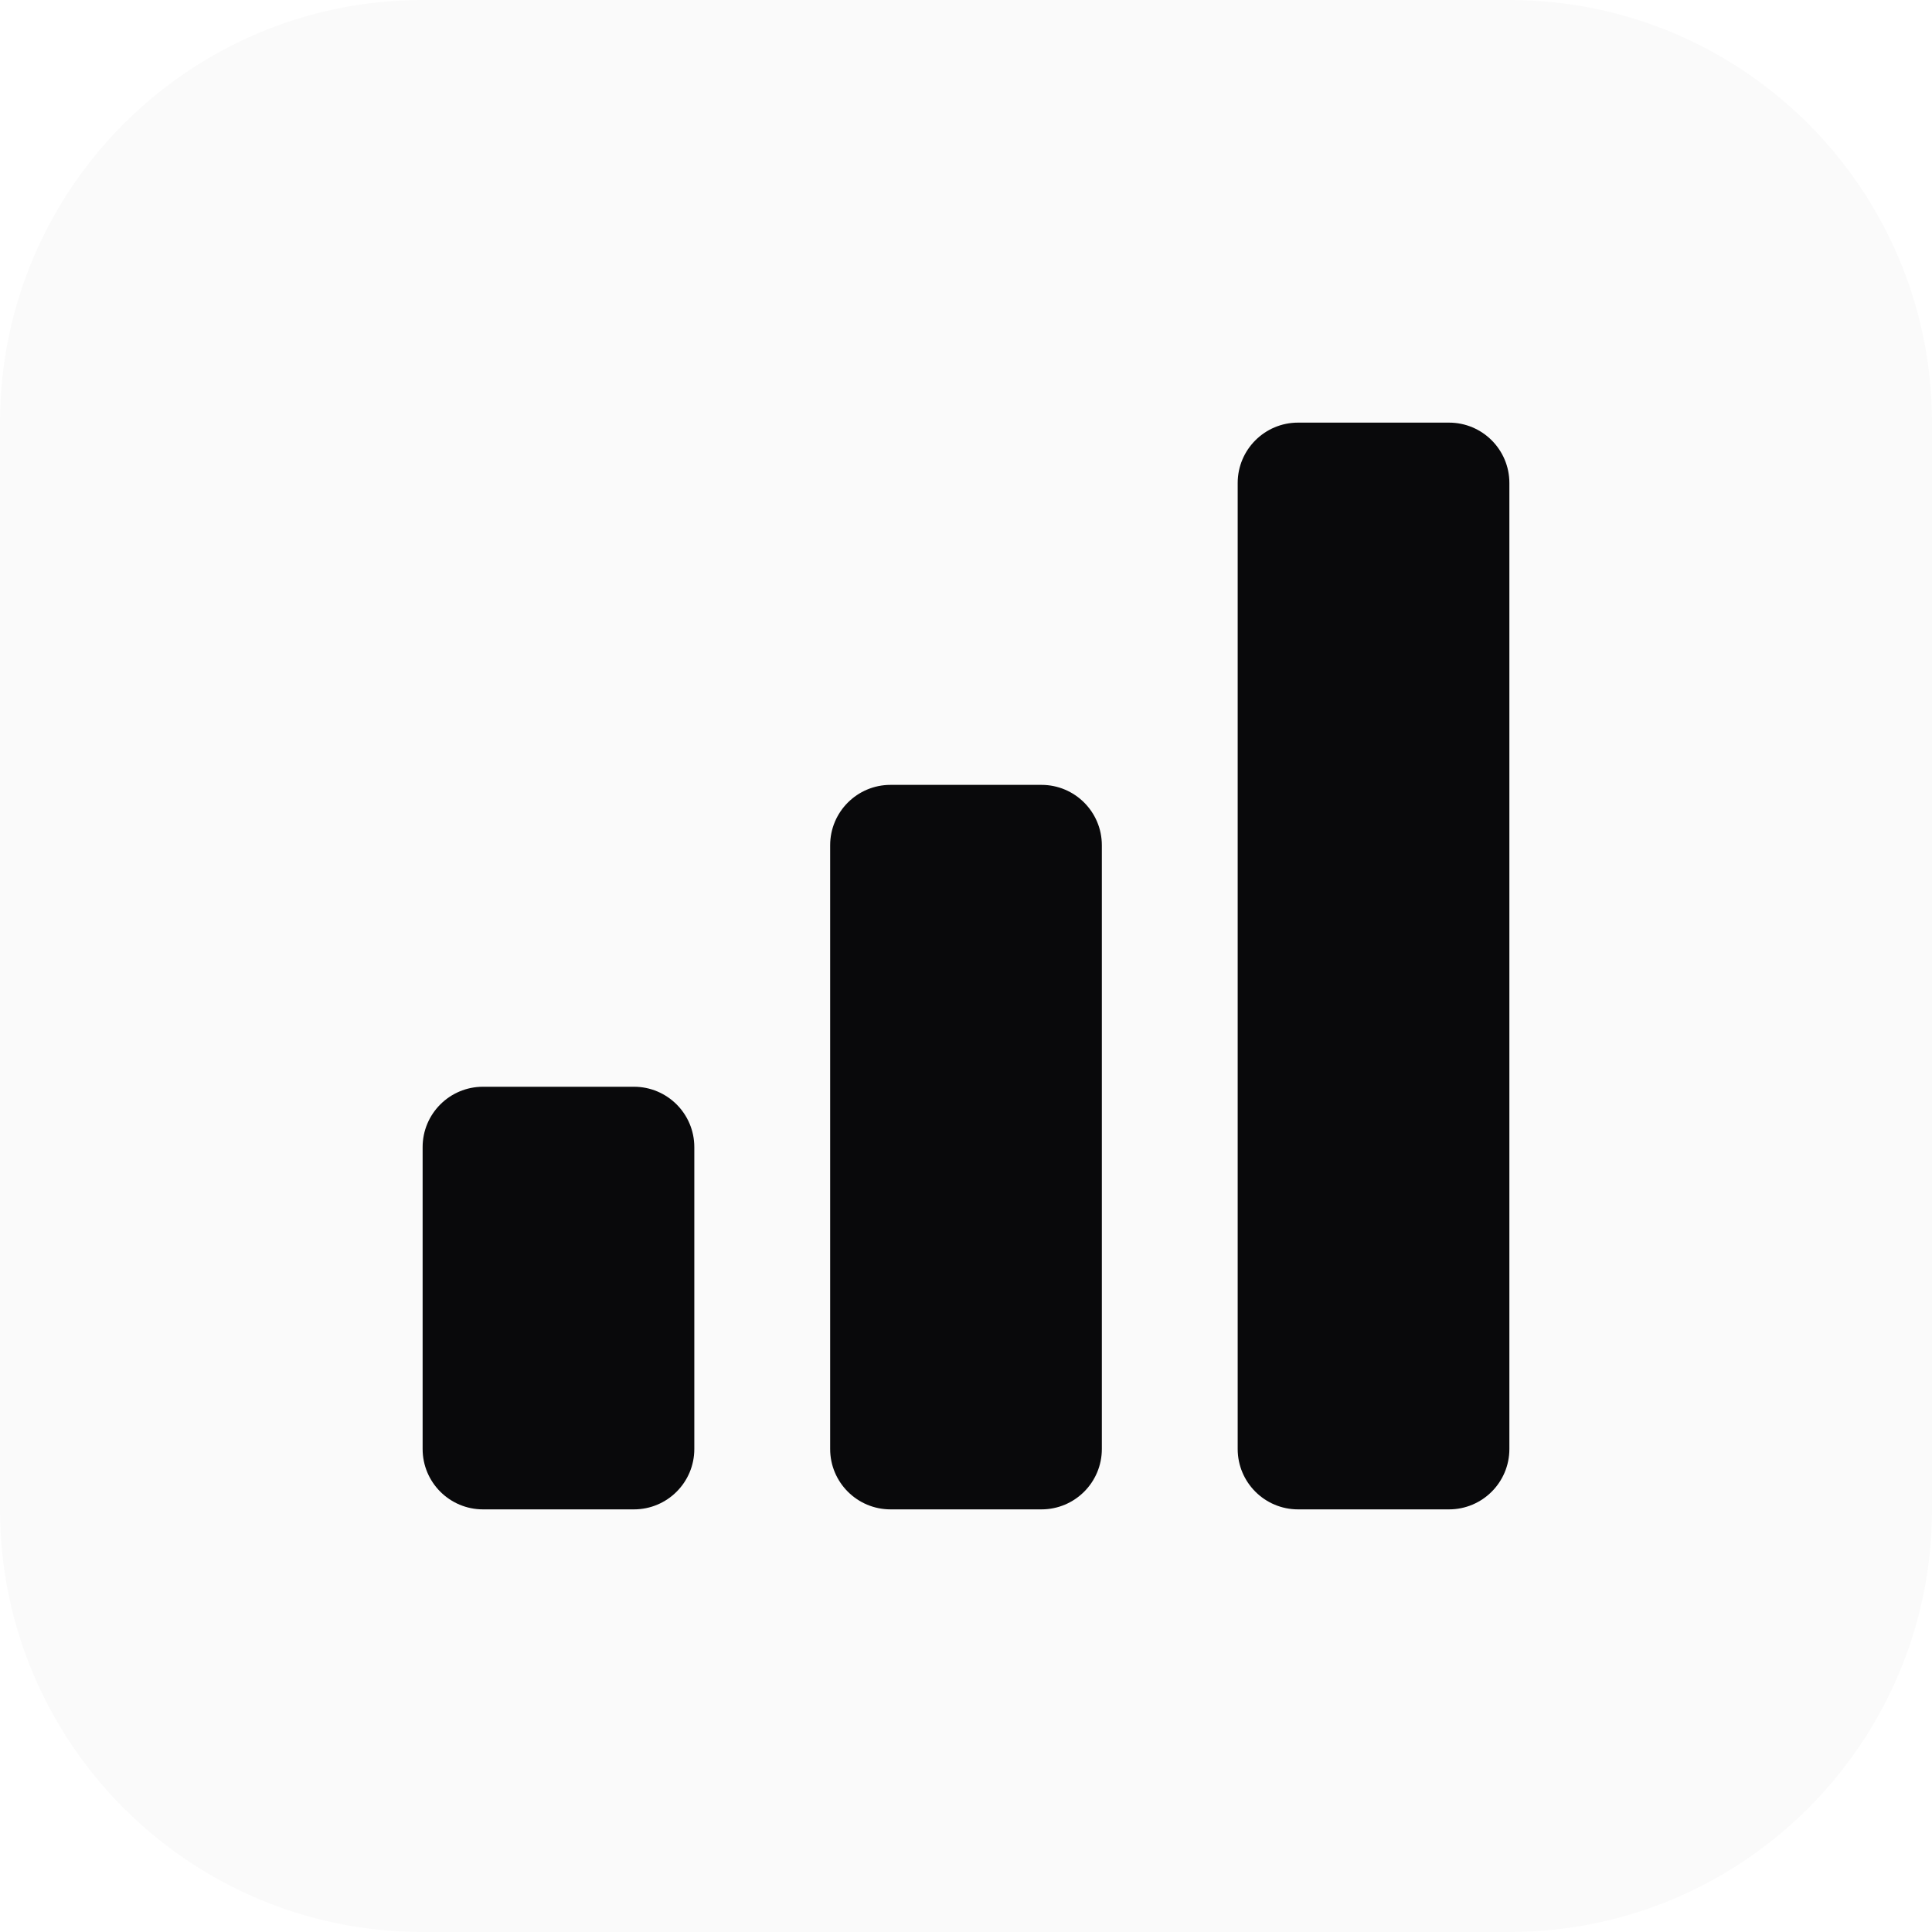
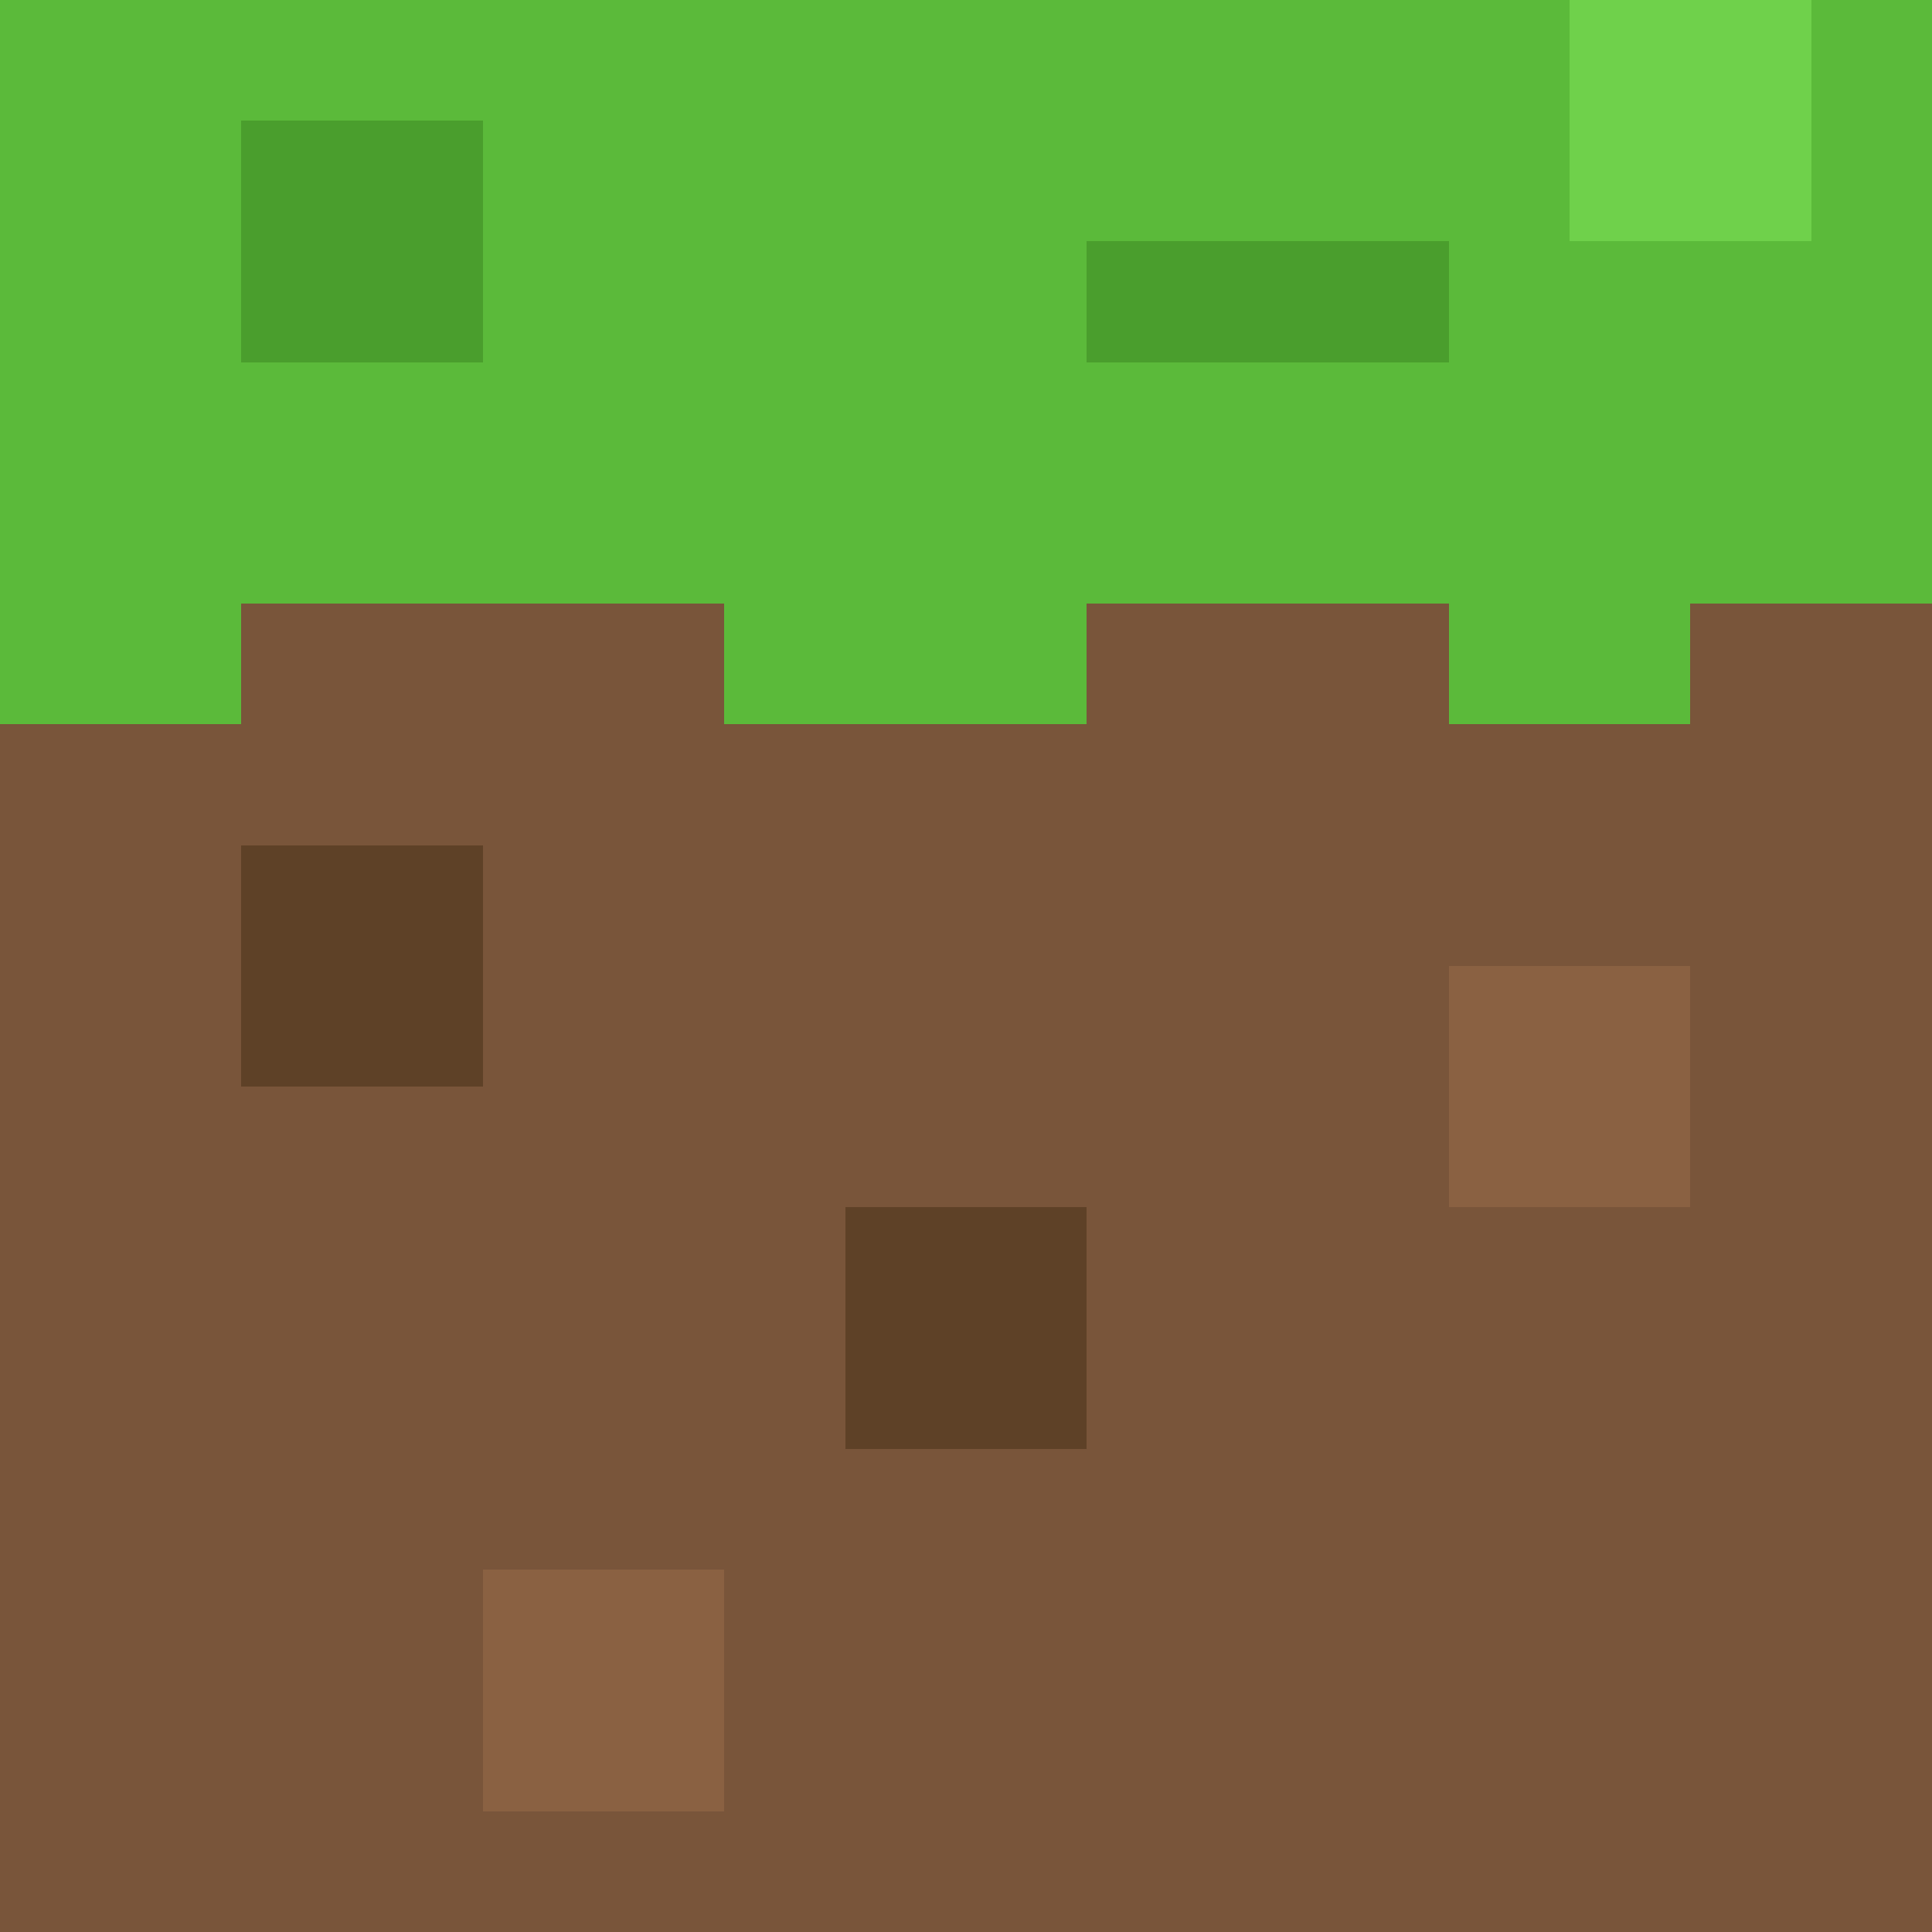
- <svg xmlns="http://www.w3.org/2000/svg" viewBox="0 0 64 64">
-   <rect width="64" height="64" rx="14" fill="#fafafa" />
-   <rect x="14" y="36" width="9" height="14" rx="2" fill="#09090b" />
-   <rect x="27.5" y="26" width="9" height="24" rx="2" fill="#09090b" />
-   <rect x="41" y="14" width="9" height="36" rx="2" fill="#09090b" />
+ <svg xmlns="http://www.w3.org/2000/svg" viewBox="0 0 16 16" shape-rendering="crispEdges">
+   <rect width="16" height="16" fill="#79553a" />
+   <rect x="2" y="7" width="2" height="2" fill="#5e4127" />
+   <rect x="7" y="10" width="2" height="2" fill="#5e4127" />
+   <rect x="12" y="8" width="2" height="2" fill="#8a6142" />
+   <rect x="4" y="13" width="2" height="2" fill="#8a6142" />
+   <rect width="16" height="5" fill="#5bba3a" />
+   <rect x="0" y="4" width="2" height="2" fill="#5bba3a" />
+   <rect x="6" y="4" width="3" height="2" fill="#5bba3a" />
+   <rect x="12" y="4" width="2" height="2" fill="#5bba3a" />
+   <rect x="2" y="1" width="2" height="2" fill="#4a9e2d" />
+   <rect x="9" y="2" width="3" height="1" fill="#4a9e2d" />
+   <rect x="13" y="0" width="2" height="2" fill="#6fd14b" />
</svg>
